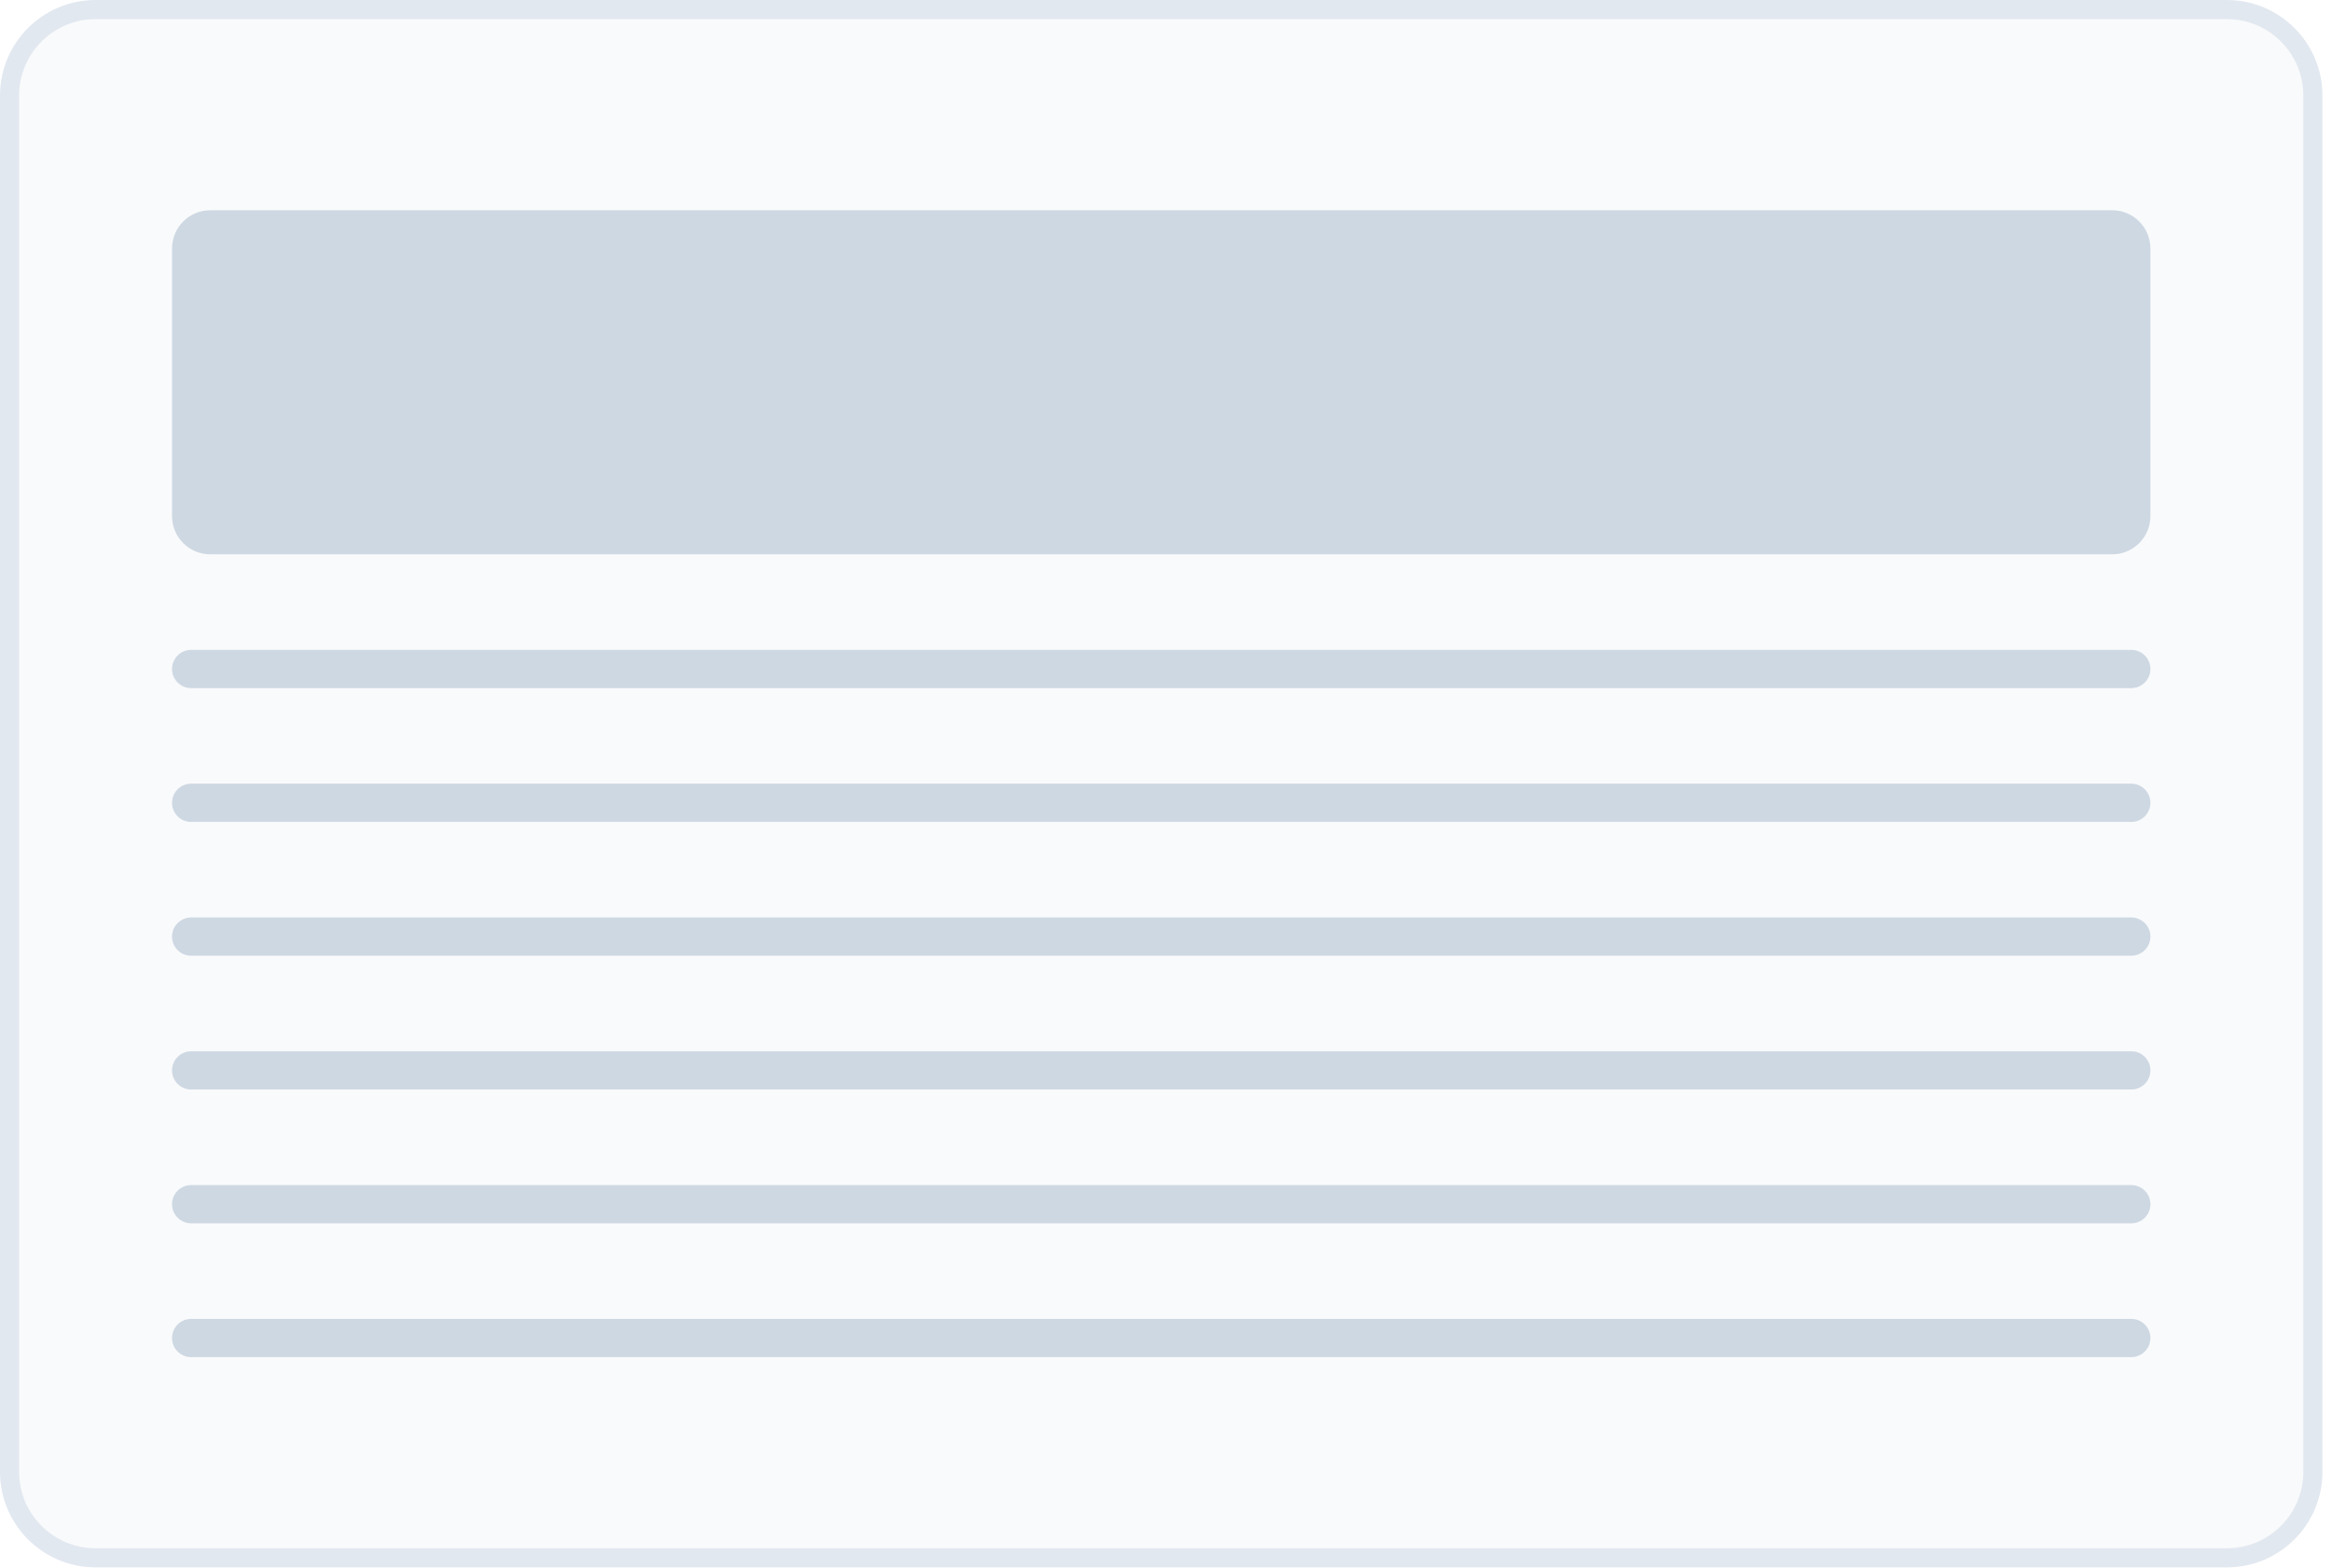
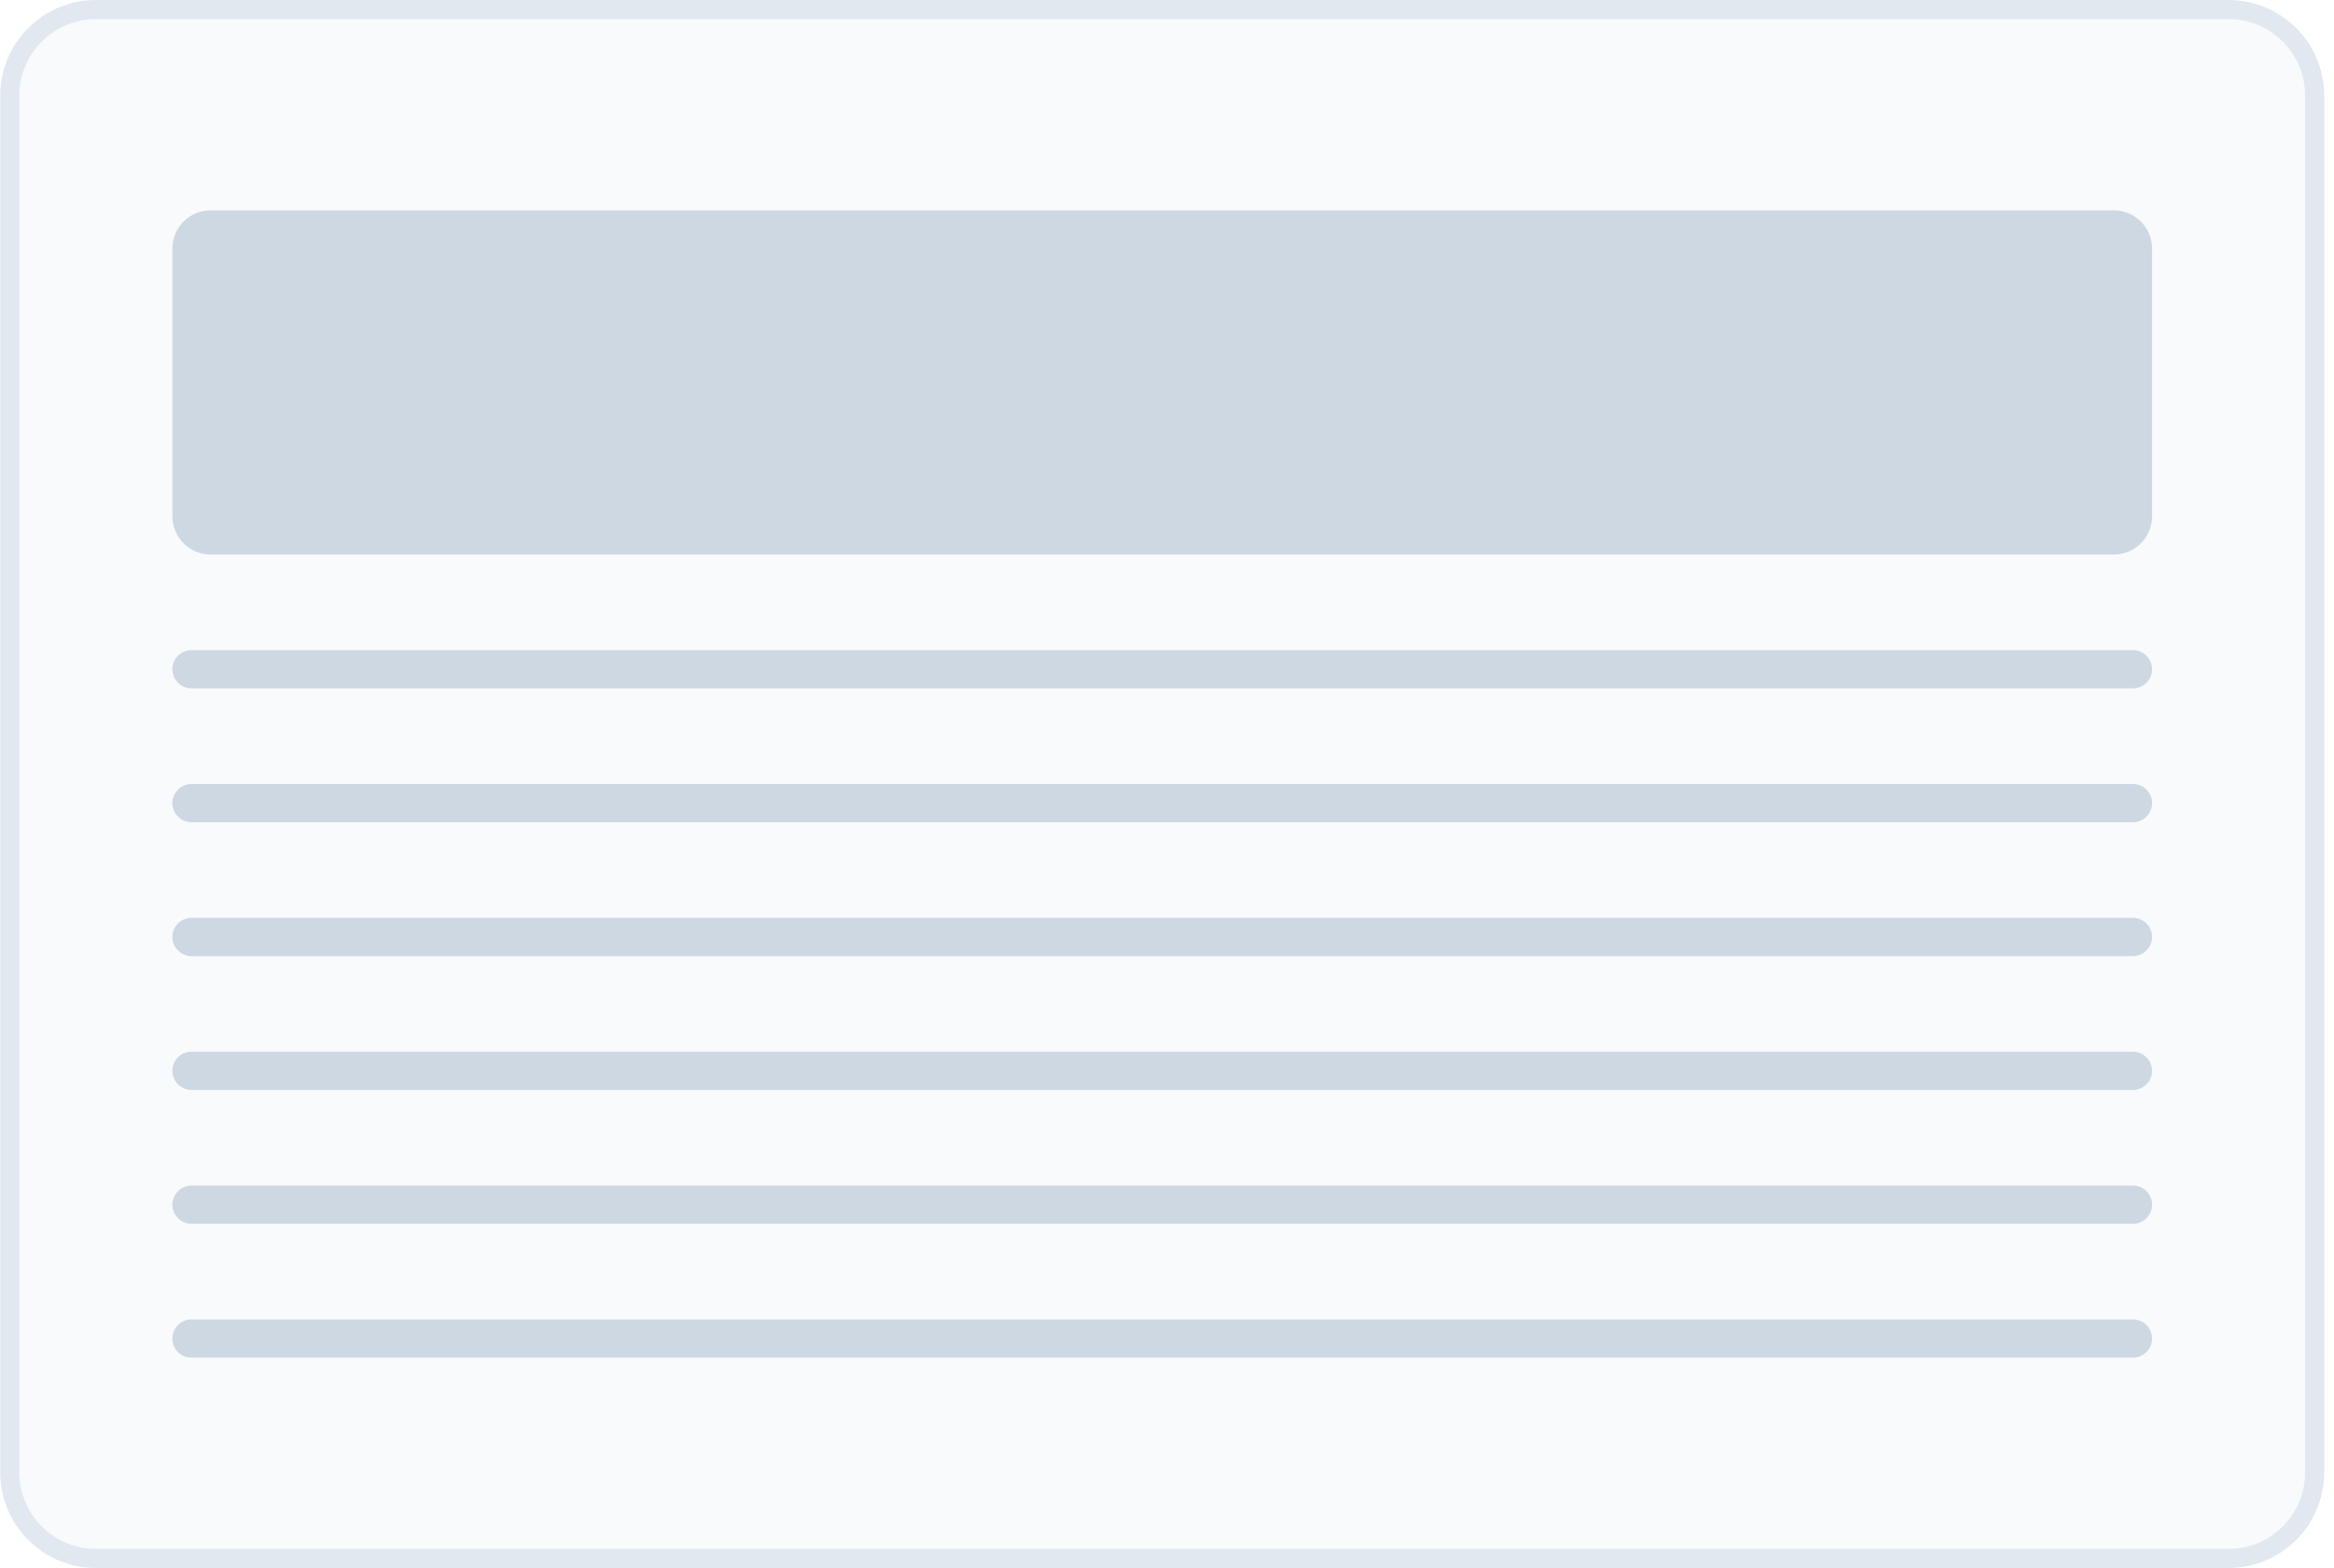
- <svg xmlns="http://www.w3.org/2000/svg" fill="none" viewBox="0 0 122 82">
+ <svg xmlns="http://www.w3.org/2000/svg" width="125px" height="84px" fill="none" viewBox="0 0 122 82">
  <rect width="120.5" height="81" x=".5" y=".5" fill="#F9FAFB" rx="4.5" />
  <rect width="120.5" height="81" x=".5" y=".5" stroke="#E2E8F0" rx="4.5" />
  <rect width="103.5" height="18" x="9" y="11" fill="#CED8E3" rx="2" />
  <rect width="103.5" height="2" x="9" y="34" fill="#CED8E3" rx="1" />
  <rect width="103.5" height="2" x="9" y="41" fill="#CED8E3" rx="1" />
  <rect width="103.5" height="2" x="9" y="48" fill="#CED8E3" rx="1" />
  <rect width="103.5" height="2" x="9" y="55" fill="#CED8E3" rx="1" />
  <rect width="103.5" height="2" x="9" y="62" fill="#CED8E3" rx="1" />
  <rect width="103.5" height="2" x="9" y="69" fill="#CED8E3" rx="1" />
</svg>
